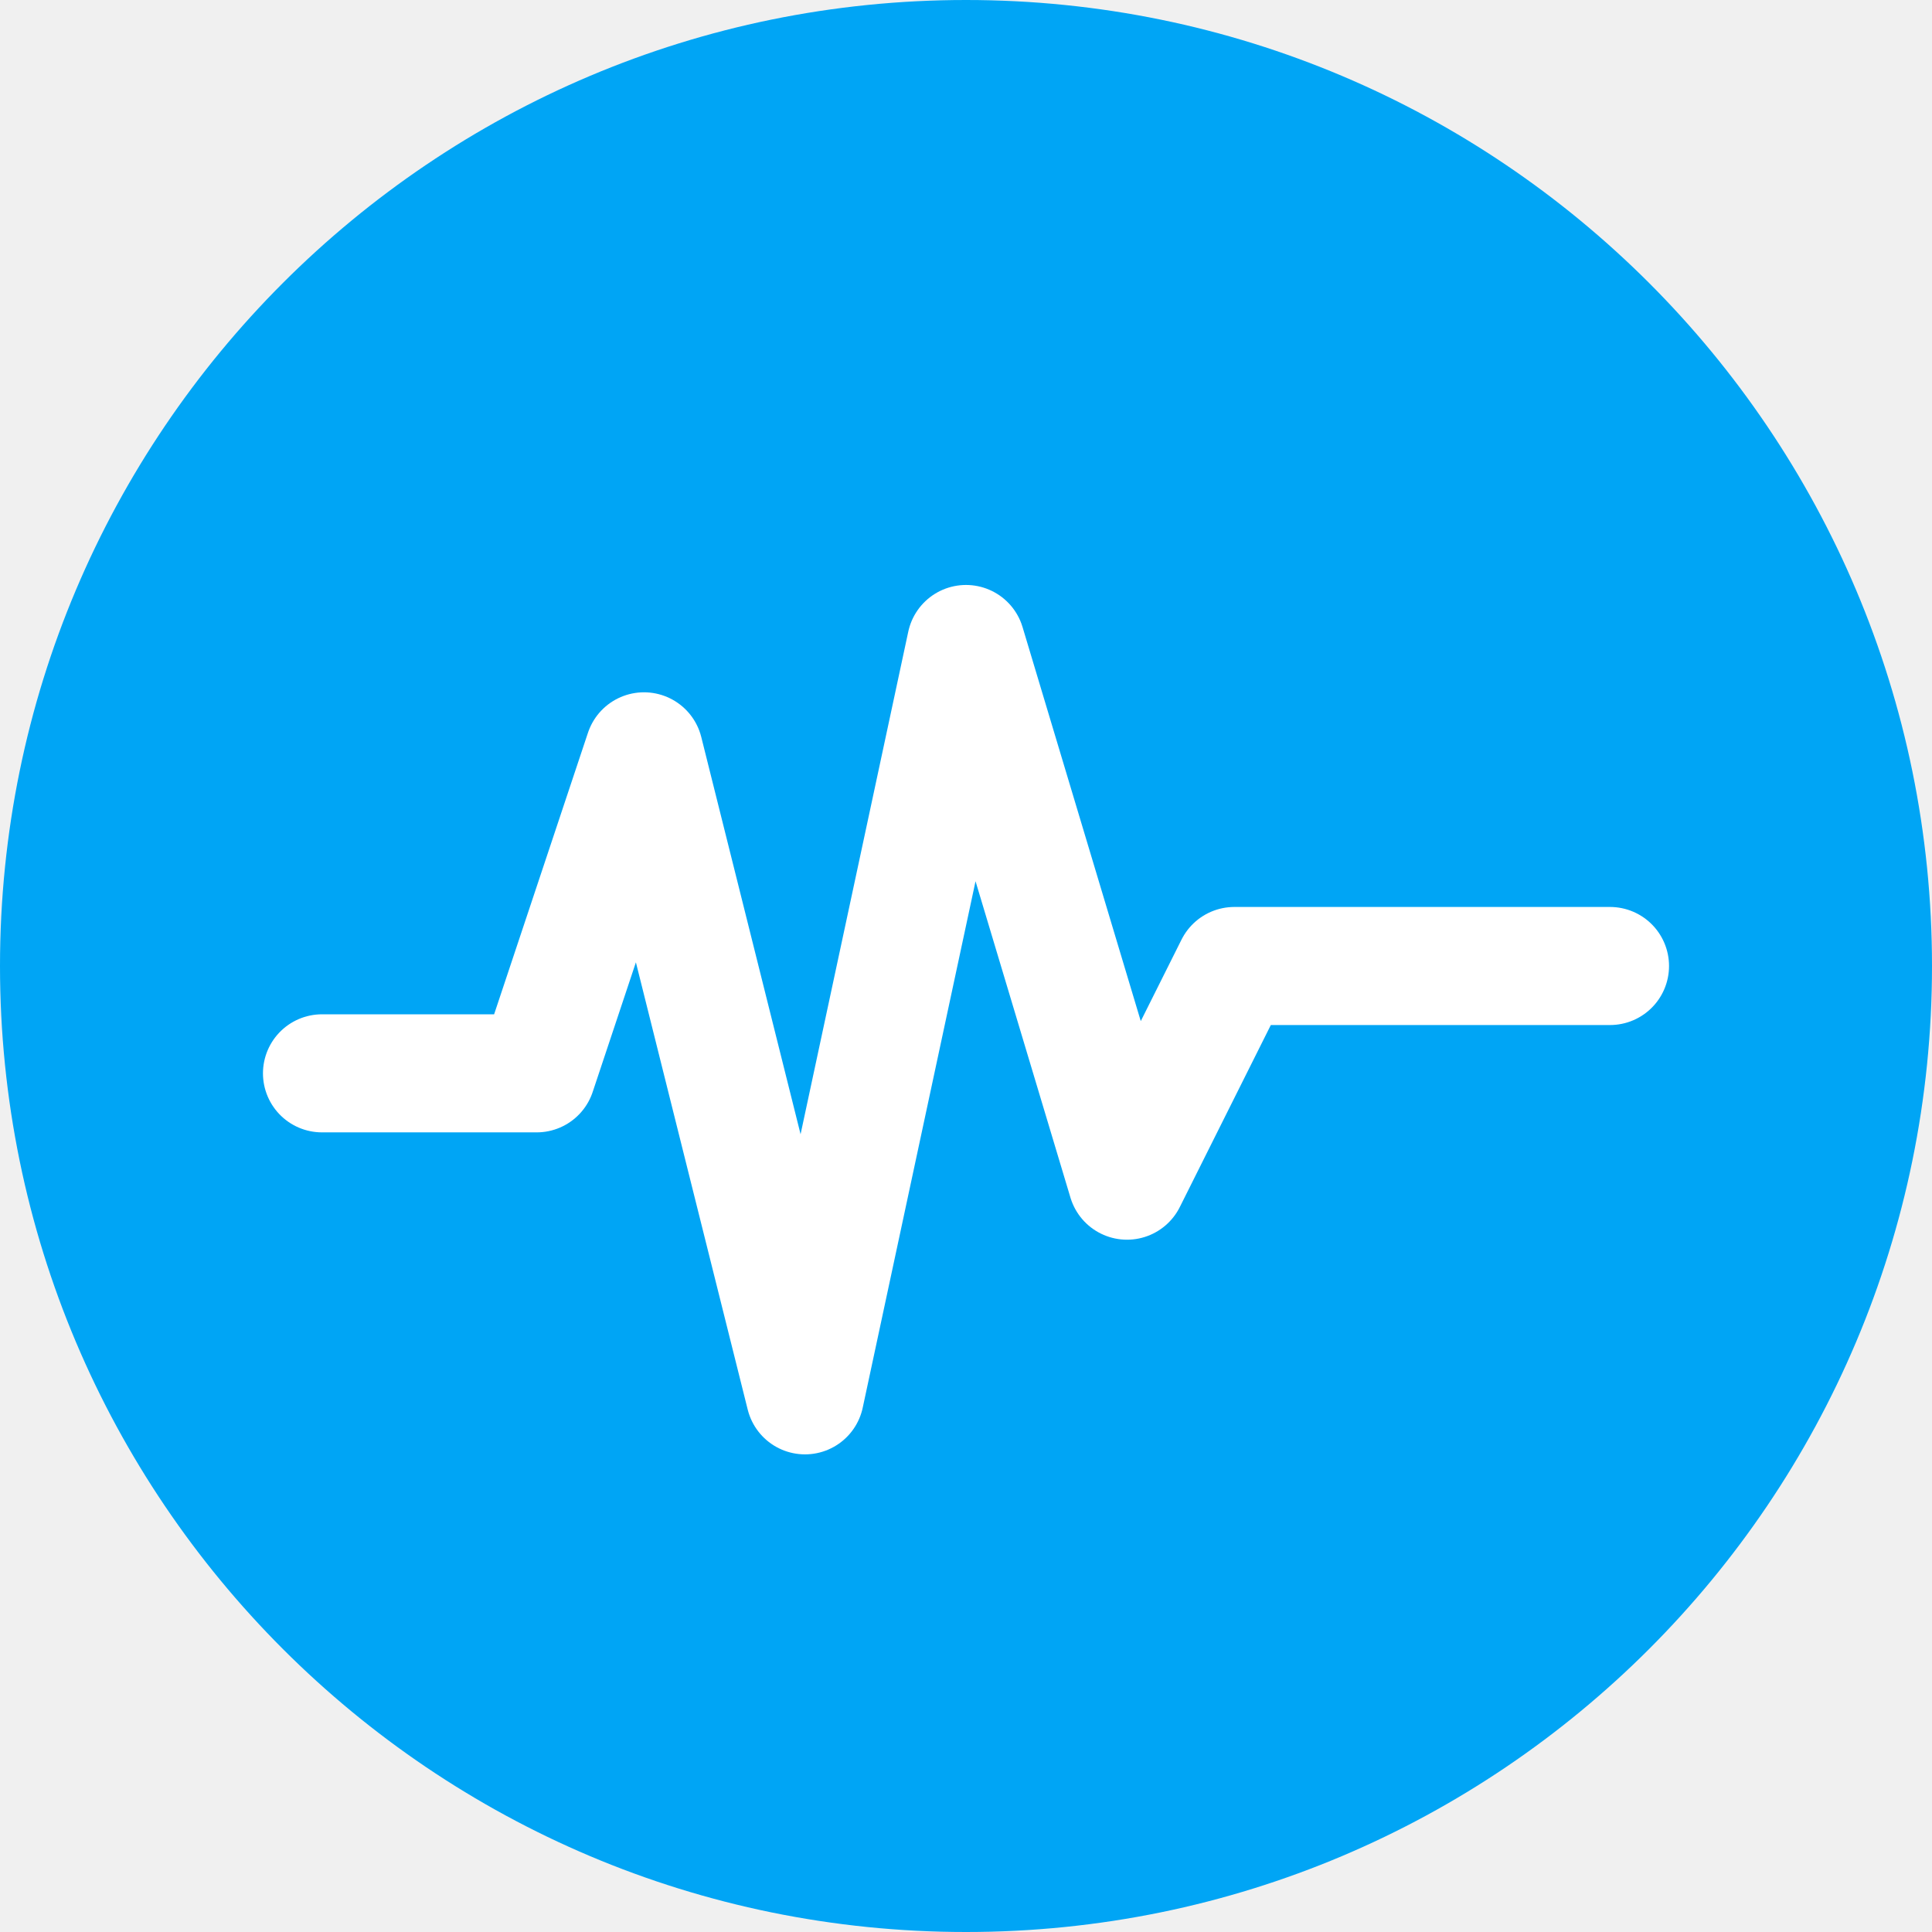
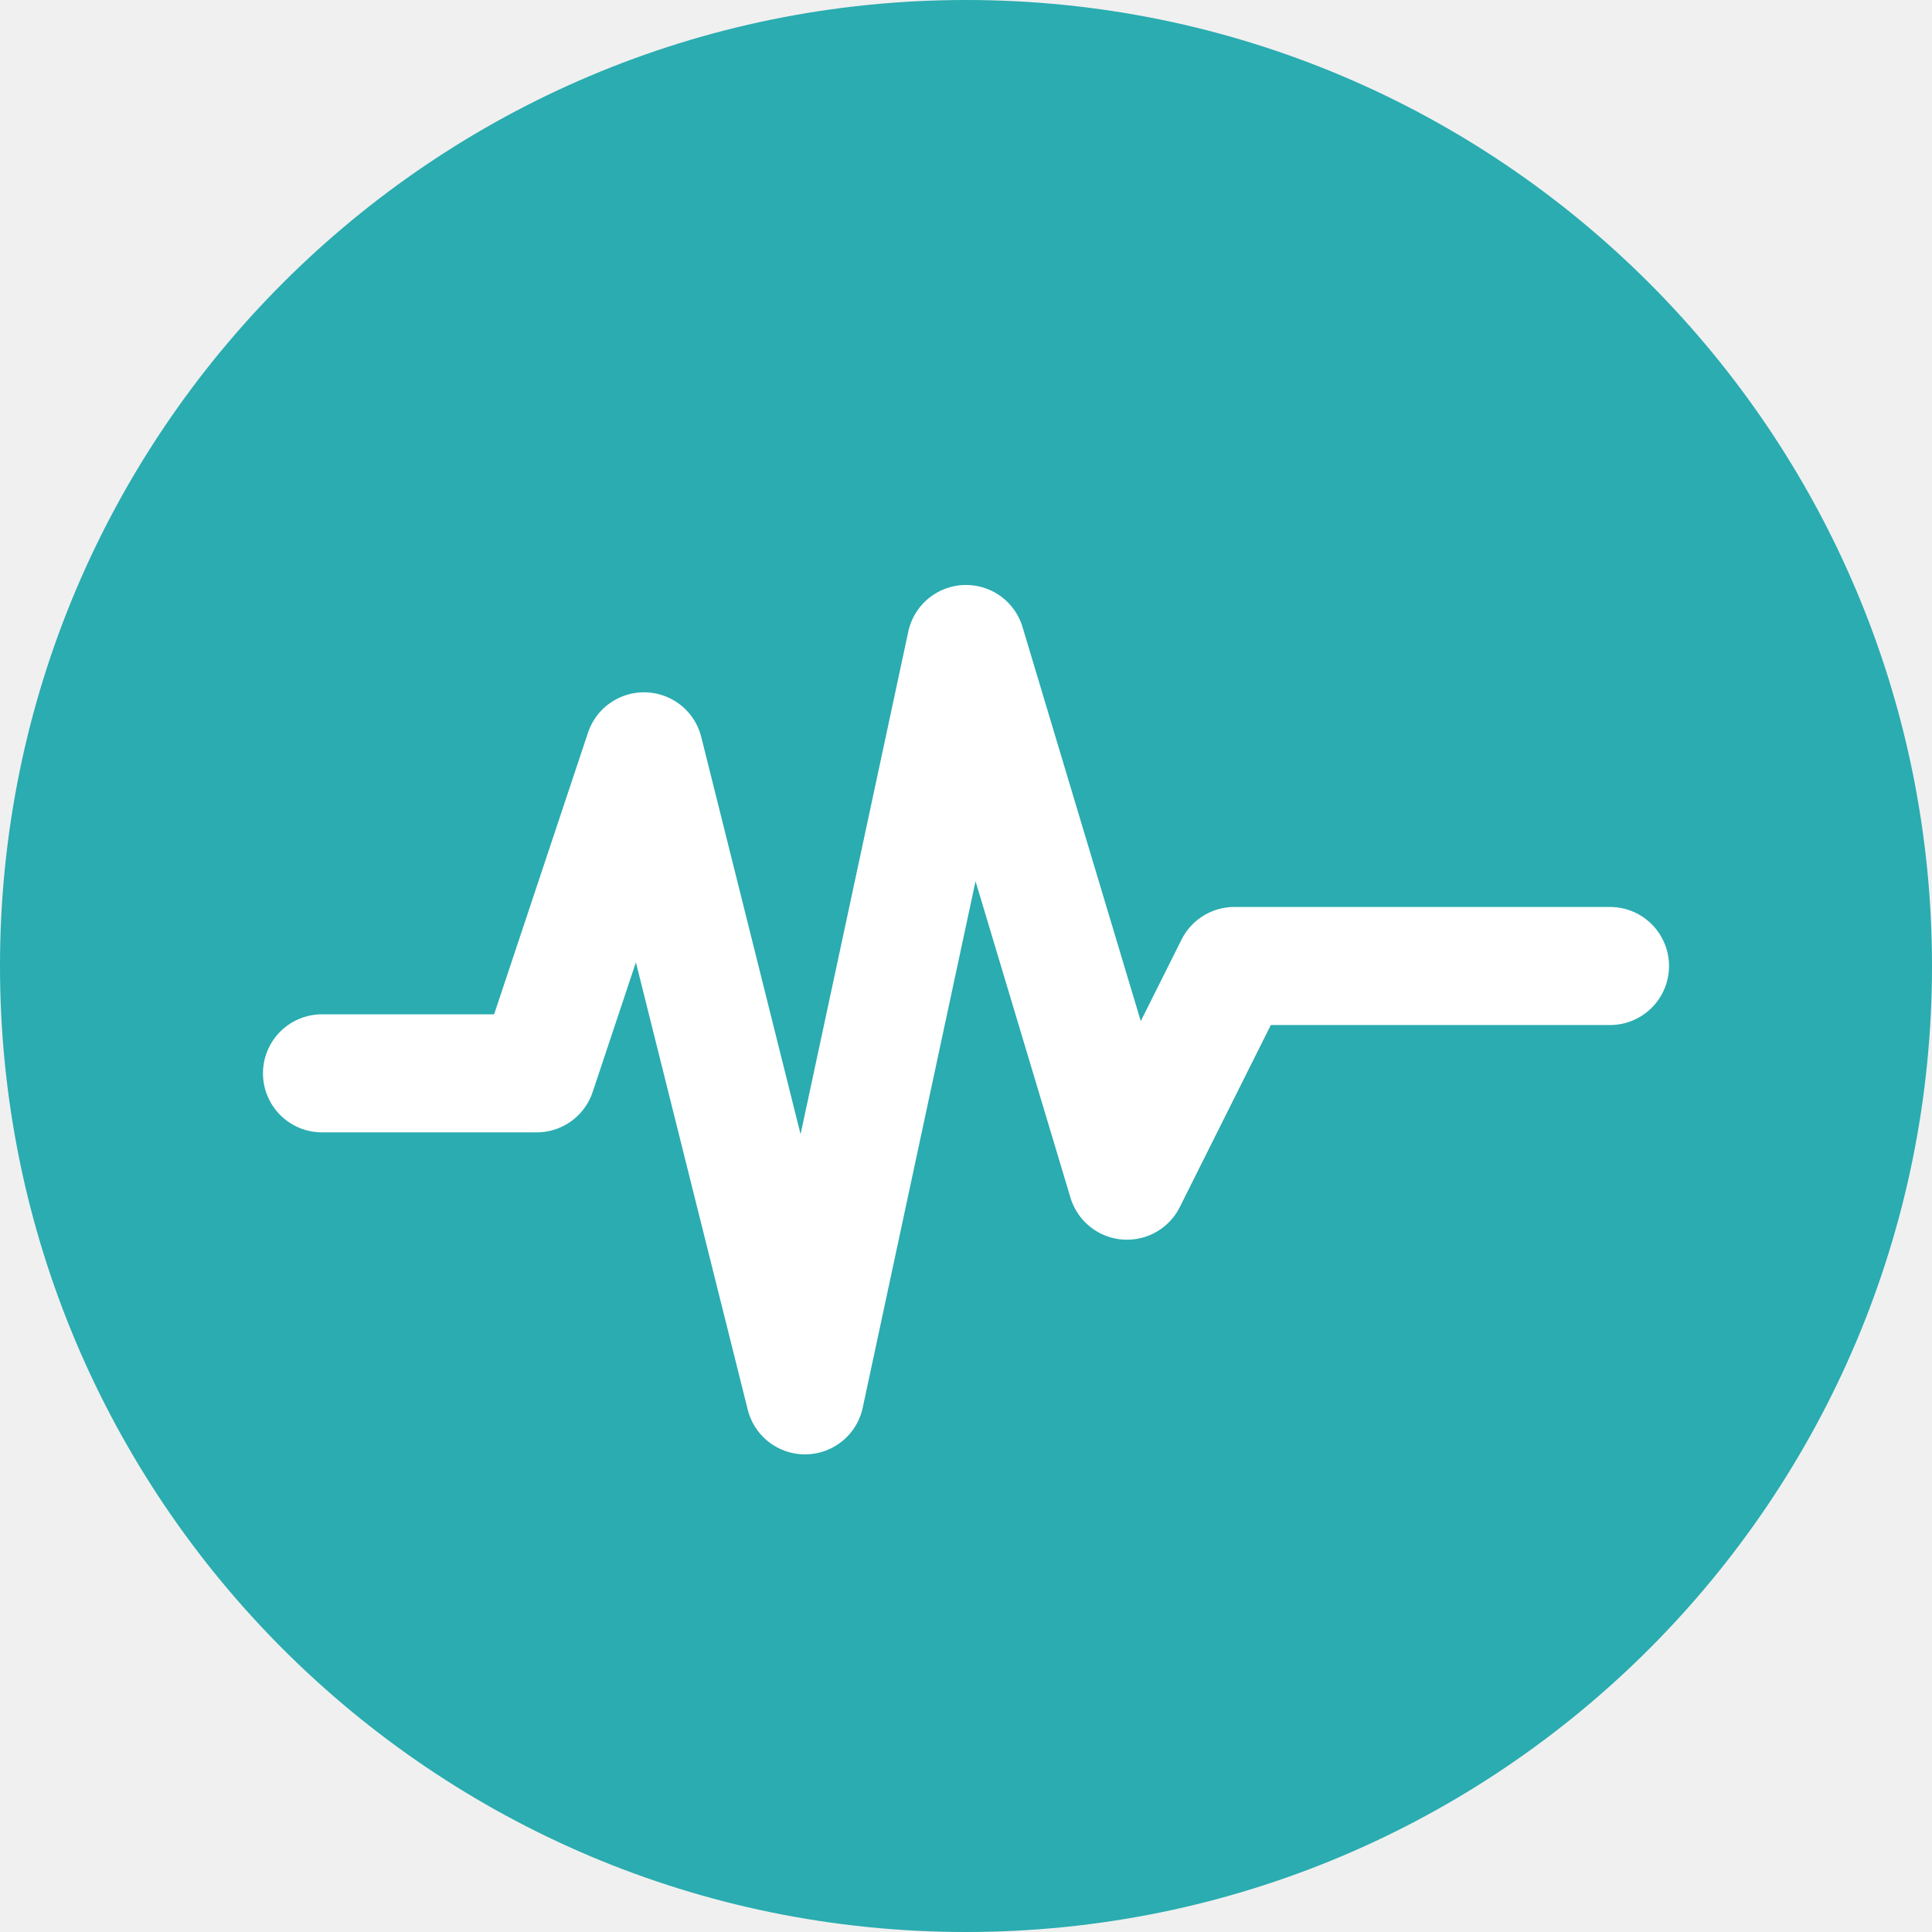
<svg xmlns="http://www.w3.org/2000/svg" viewBox="0 0 36 36" width="36" height="36">
-   <circle cx="18" cy="18" r="18" fill="#00A5F5" />
+   <circle cx="18" cy="18" r="18" fill="#2AACB0" />
  <g fill="none" stroke="#fff" stroke-width="2.2" stroke-linecap="round" stroke-linejoin="round">
    <path d="M6 20h4l2-6 3 12 3-14 3 10 2-4h7" />
  </g>
</svg>
